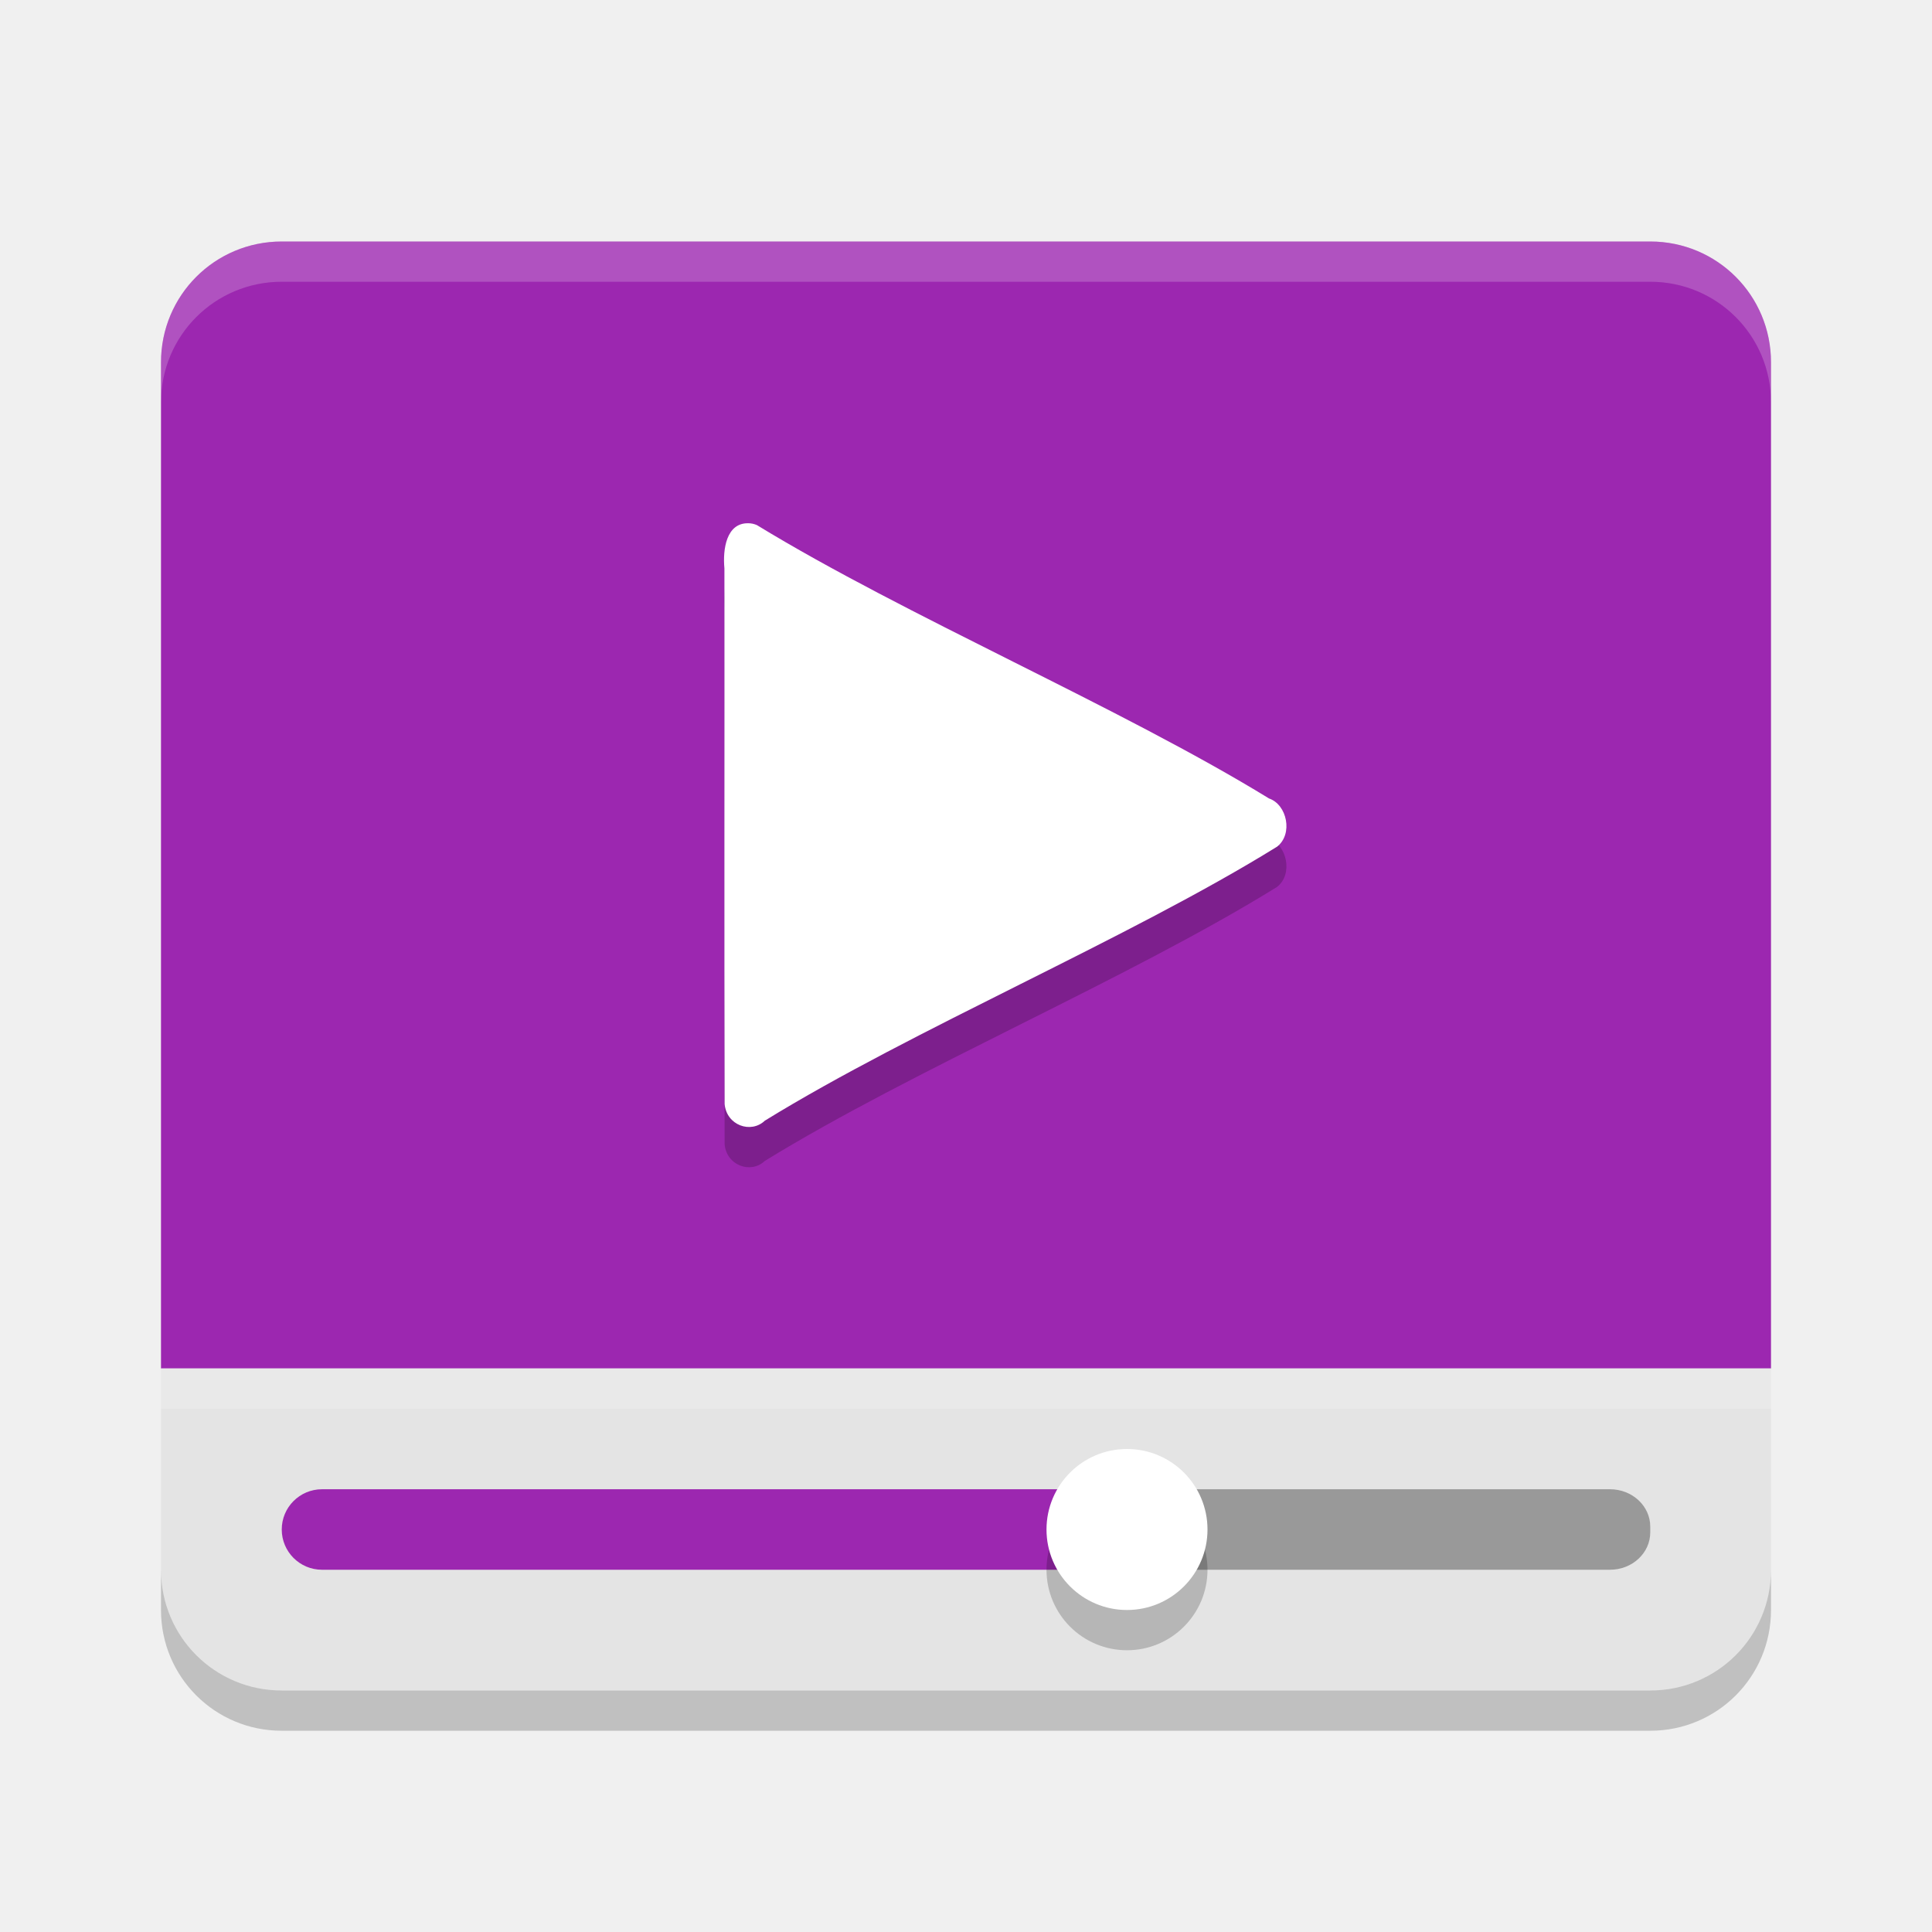
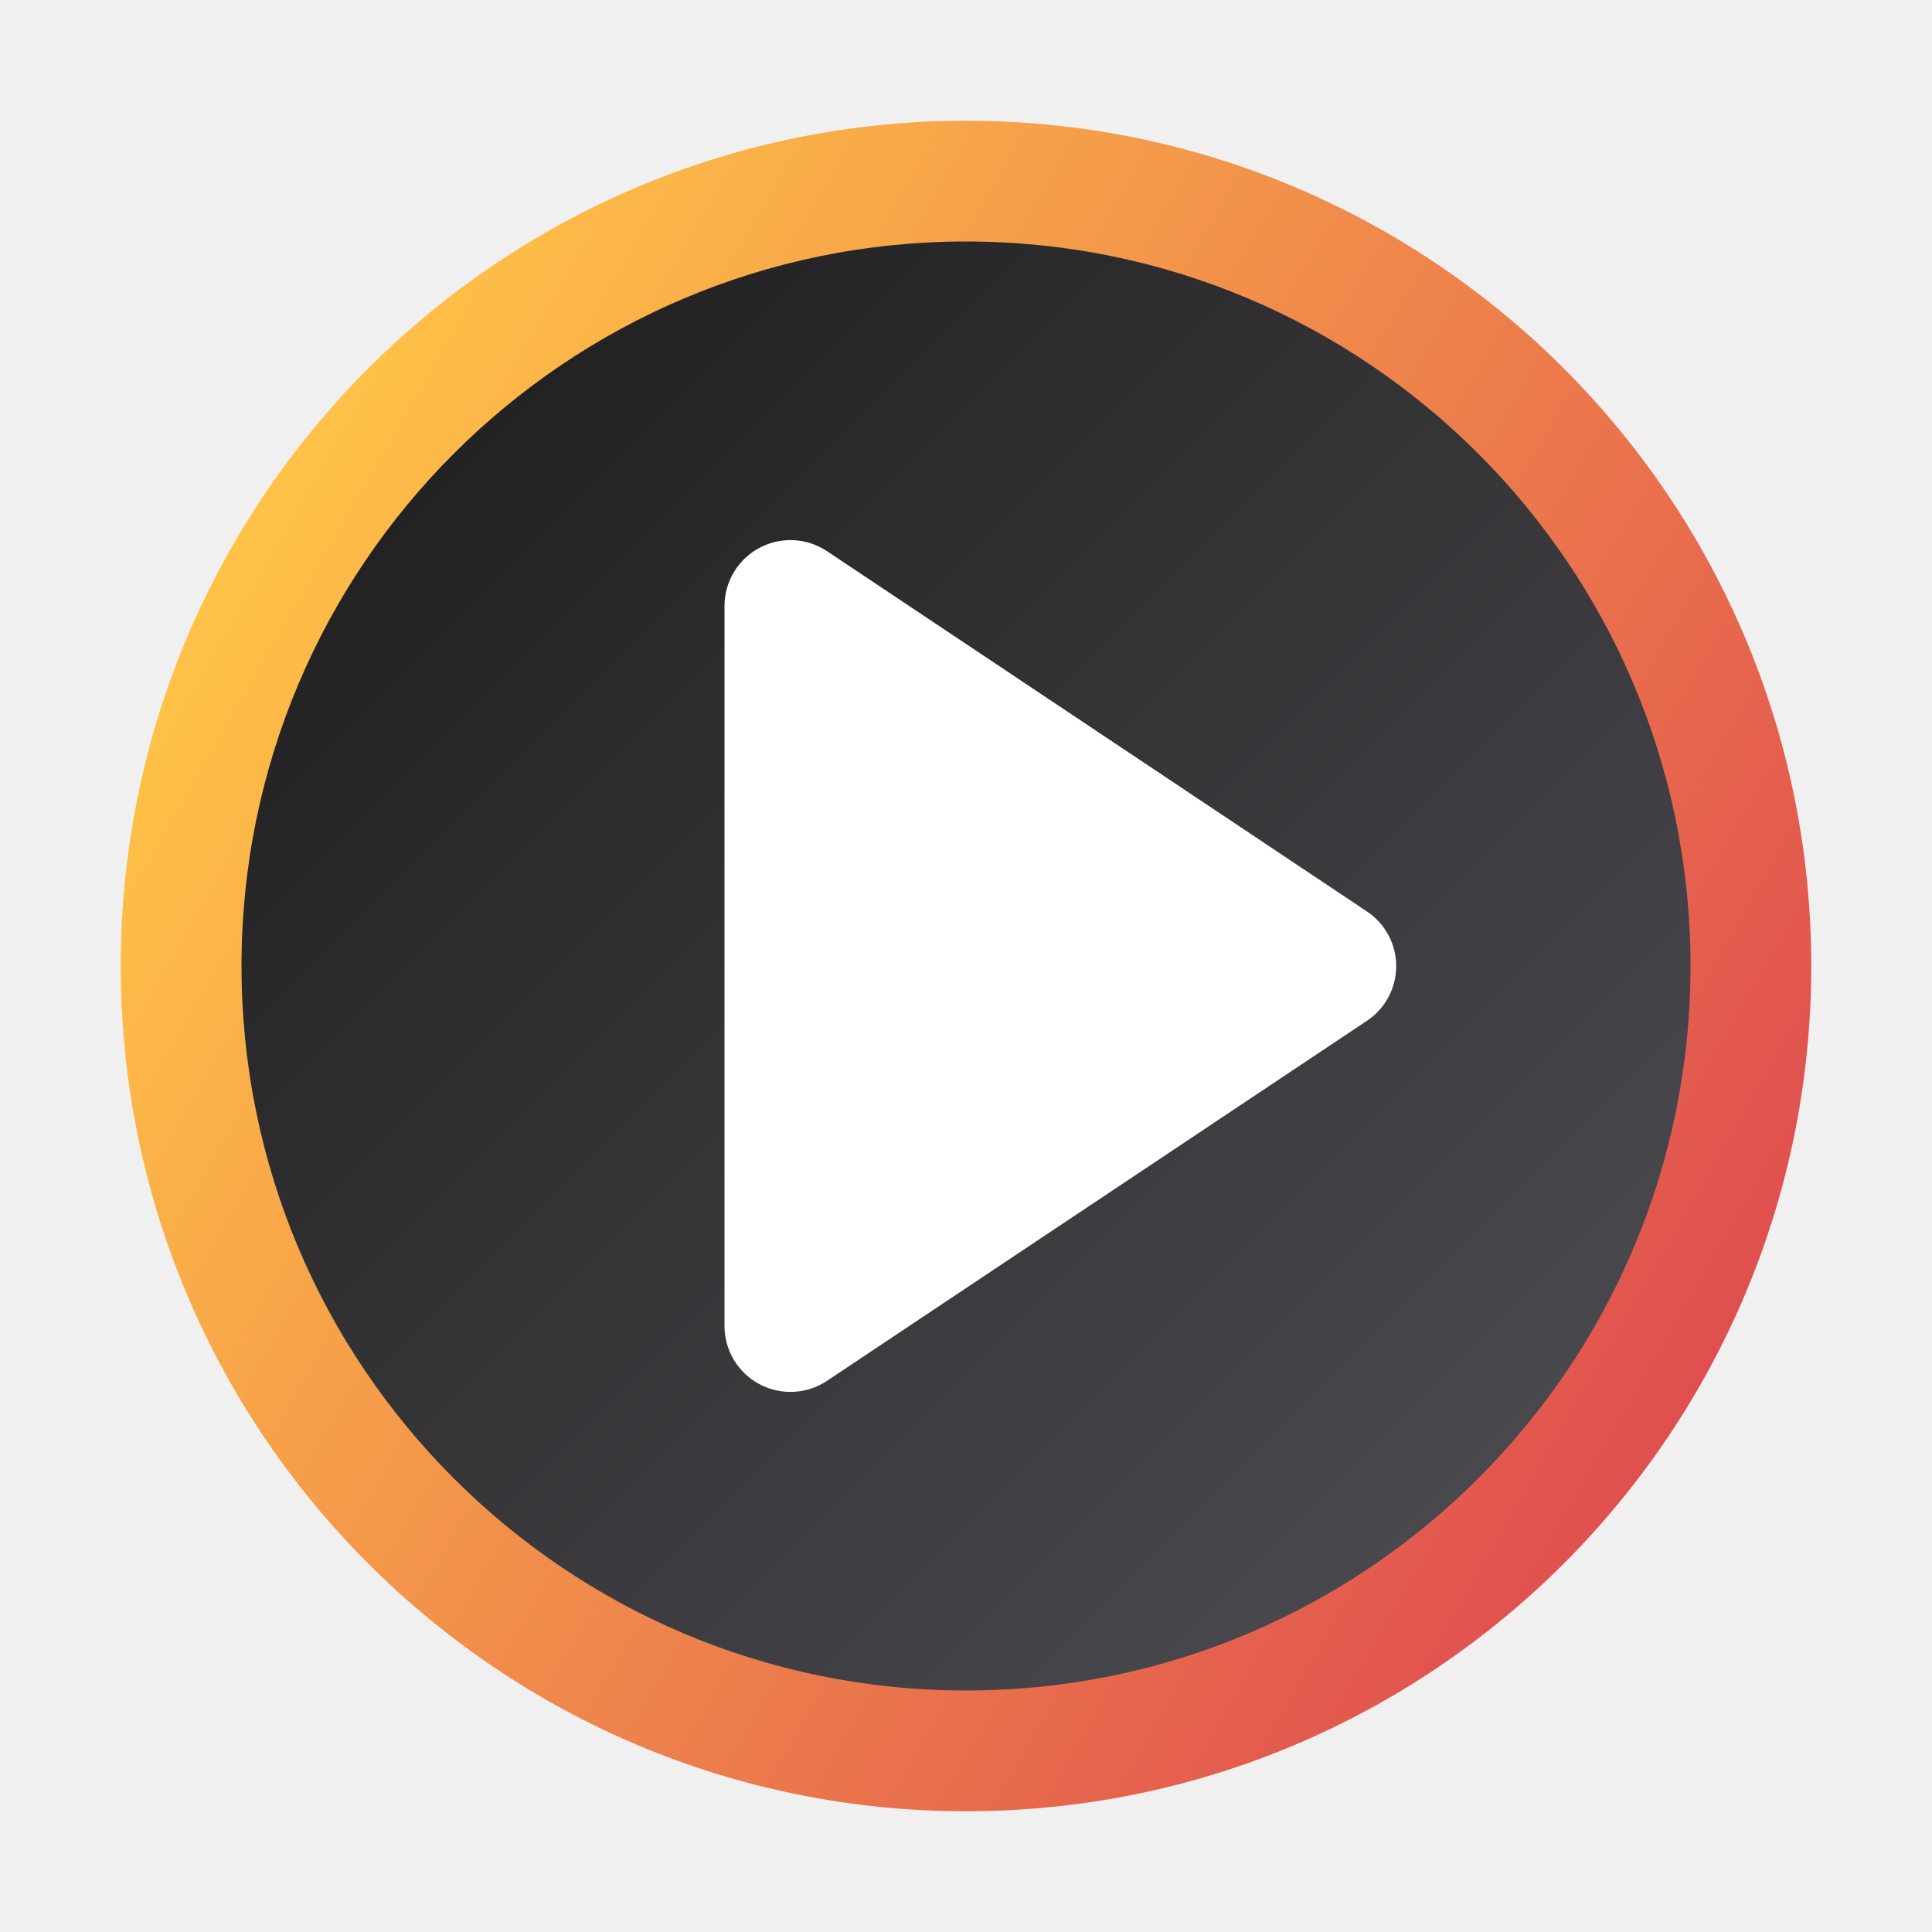
- <svg xmlns="http://www.w3.org/2000/svg" width="48" height="48" version="1">
-   <path fill="#9c27b0" d="m7 6c-1.662 0-3 1.338-3 3v25h40v-25c0-1.662-1.338-3-3-3z" />
-   <path fill="#fff" opacity=".2" d="m7 6c-1.662 0-3 1.338-3 3v1c0-1.662 1.338-3 3-3h34c1.662 0 3 1.338 3 3v-1c0-1.662-1.338-3-3-3h-34z" />
-   <path style="fill:#e4e4e4" d="m4 34v5c0 1.662 1.338 3 3 3h34c1.662 0 3-1.338 3-3v-5z" />
-   <rect fill="#999" width="13" height="2" x="28" y="37" rx="1" ry=".928" />
-   <rect fill="#9c27b0" width="21" height="2" x="7" y="37" rx="1" ry="1" />
-   <circle opacity=".2" cx="28" cy="39" r="2" />
-   <circle style="fill:#ffffff" cx="28" cy="38" r="2" />
-   <rect fill="#fff" style="opacity:0.2" width="40" height="1" x="4" y="34" />
-   <path opacity=".2" d="m18.59 14c-0.544-0.01-0.637 0.647-0.592 1.121 0.004 4.436-0.007 8.873 0.005 13.309 0.048 0.53 0.654 0.742 0.999 0.413 3.686-2.271 9.047-4.527 12.727-6.808 0.402-0.314 0.248-1.045-0.2-1.197-3.686-2.262-9.033-4.537-12.722-6.791-0.069-0.031-0.143-0.047-0.217-0.047z" />
-   <path style="fill:#ffffff" d="m18.59 13c-0.544-0.01-0.637 0.647-0.592 1.121 0.004 4.436-0.007 8.873 0.005 13.309 0.048 0.53 0.654 0.742 0.999 0.413 3.686-2.271 9.047-4.527 12.727-6.808 0.402-0.314 0.248-1.045-0.2-1.197-3.686-2.262-9.033-4.537-12.722-6.791-0.069-0.031-0.143-0.047-0.217-0.047z" />
-   <path opacity=".2" d="m4 39v1c0 1.662 1.338 3 3 3h34c1.662 0 3-1.338 3-3v-1c0 1.662-1.338 3-3 3h-34c-1.662 0-3-1.338-3-3z" />
+ <svg xmlns="http://www.w3.org/2000/svg" id="Camada_1" data-name="Camada 1" viewBox="0 0 8 8">
+   <defs>
+     <style>.cls-1{fill:url(#Gradiente_sem_nome_114);}.cls-2{fill:url(#Gradiente_sem_nome_2);}.cls-3{fill:#fff;}</style>
+     <linearGradient id="Gradiente_sem_nome_114" x1="0.968" y1="2.25" x2="7.032" y2="5.75" gradientUnits="userSpaceOnUse">
+       <stop offset="0" stop-color="#ffc247" />
+       <stop offset="1" stop-color="#e04f4f" />
+     </linearGradient>
+     <linearGradient id="Gradiente_sem_nome_2" x1="1.879" y1="1.879" x2="6.121" y2="6.121" gradientUnits="userSpaceOnUse">
+       <stop offset="0" stop-color="#232223" />
+       <stop offset="1" stop-color="#49484d" />
+     </linearGradient>
+   </defs>
+   <circle class="cls-1" cx="4" cy="4" r="3.5" />
+   <circle class="cls-2" cx="4" cy="4" r="3" />
+   <path class="cls-3" d="M3,2.509V5.491a.273.273,0,0,0,.424.227L5.66,4.227a.272.272,0,0,0,0-.453L3.424,2.282A.273.273,0,0,0,3,2.509Z" />
</svg>
